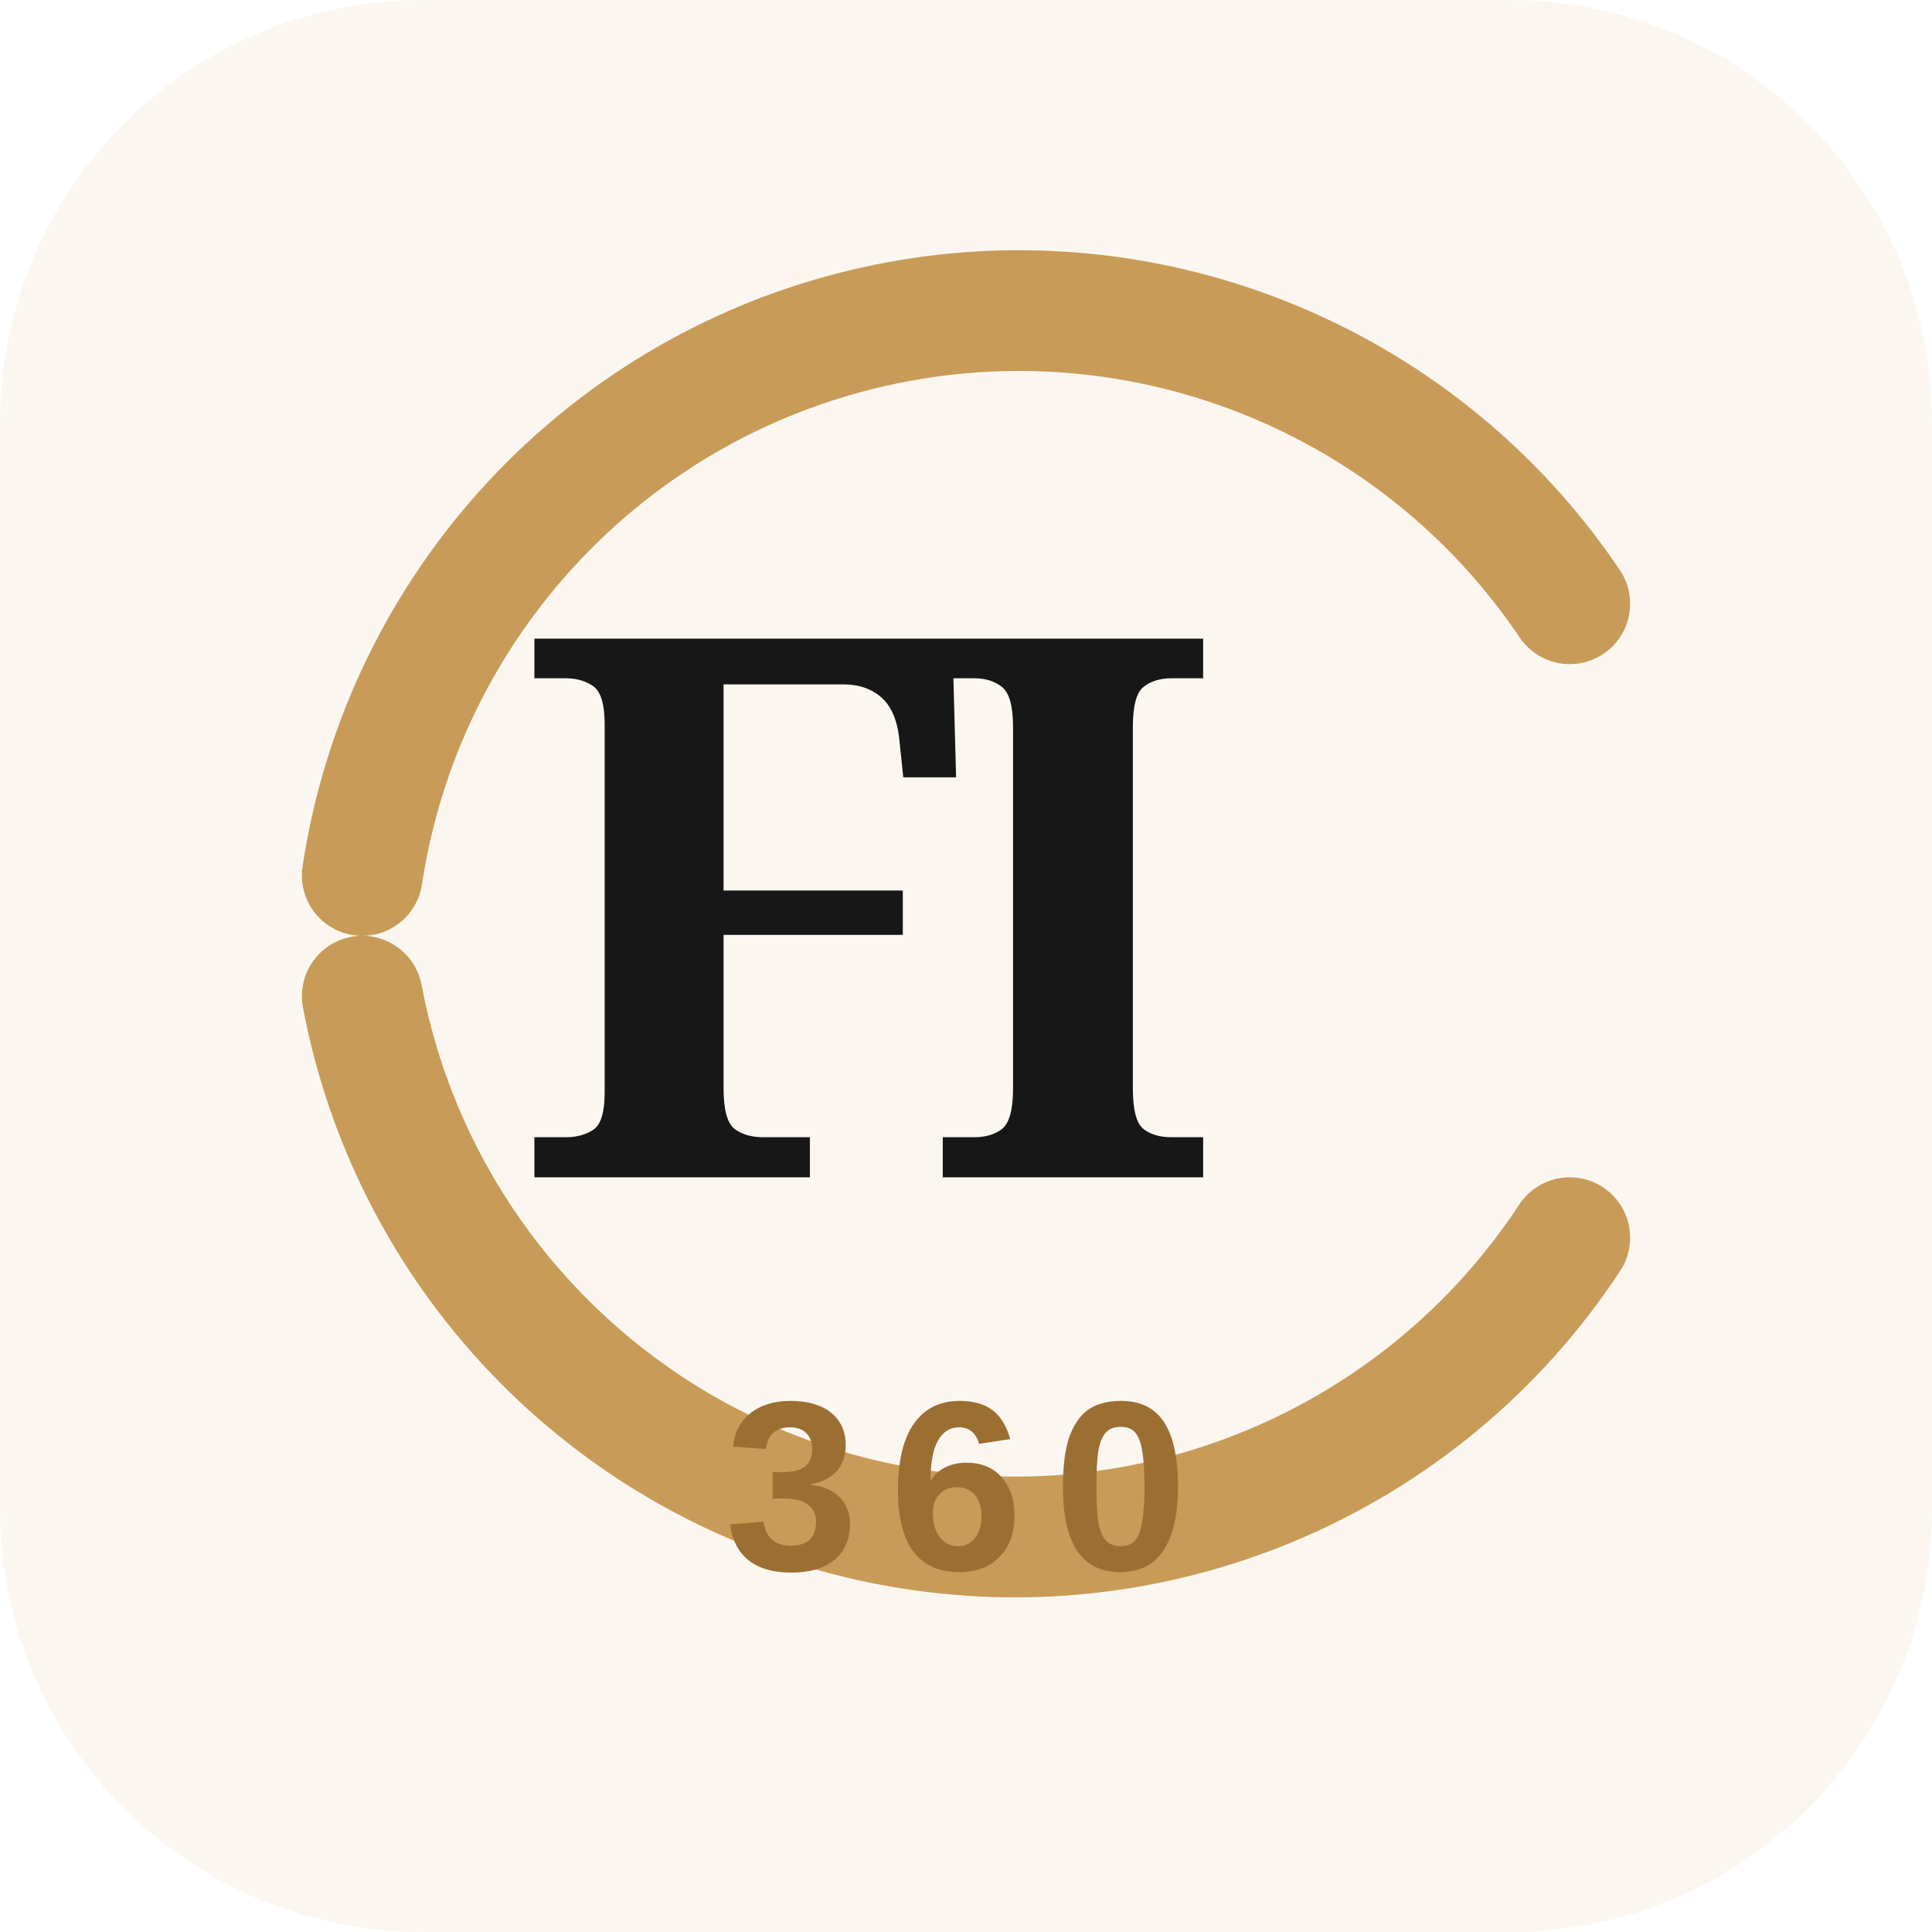
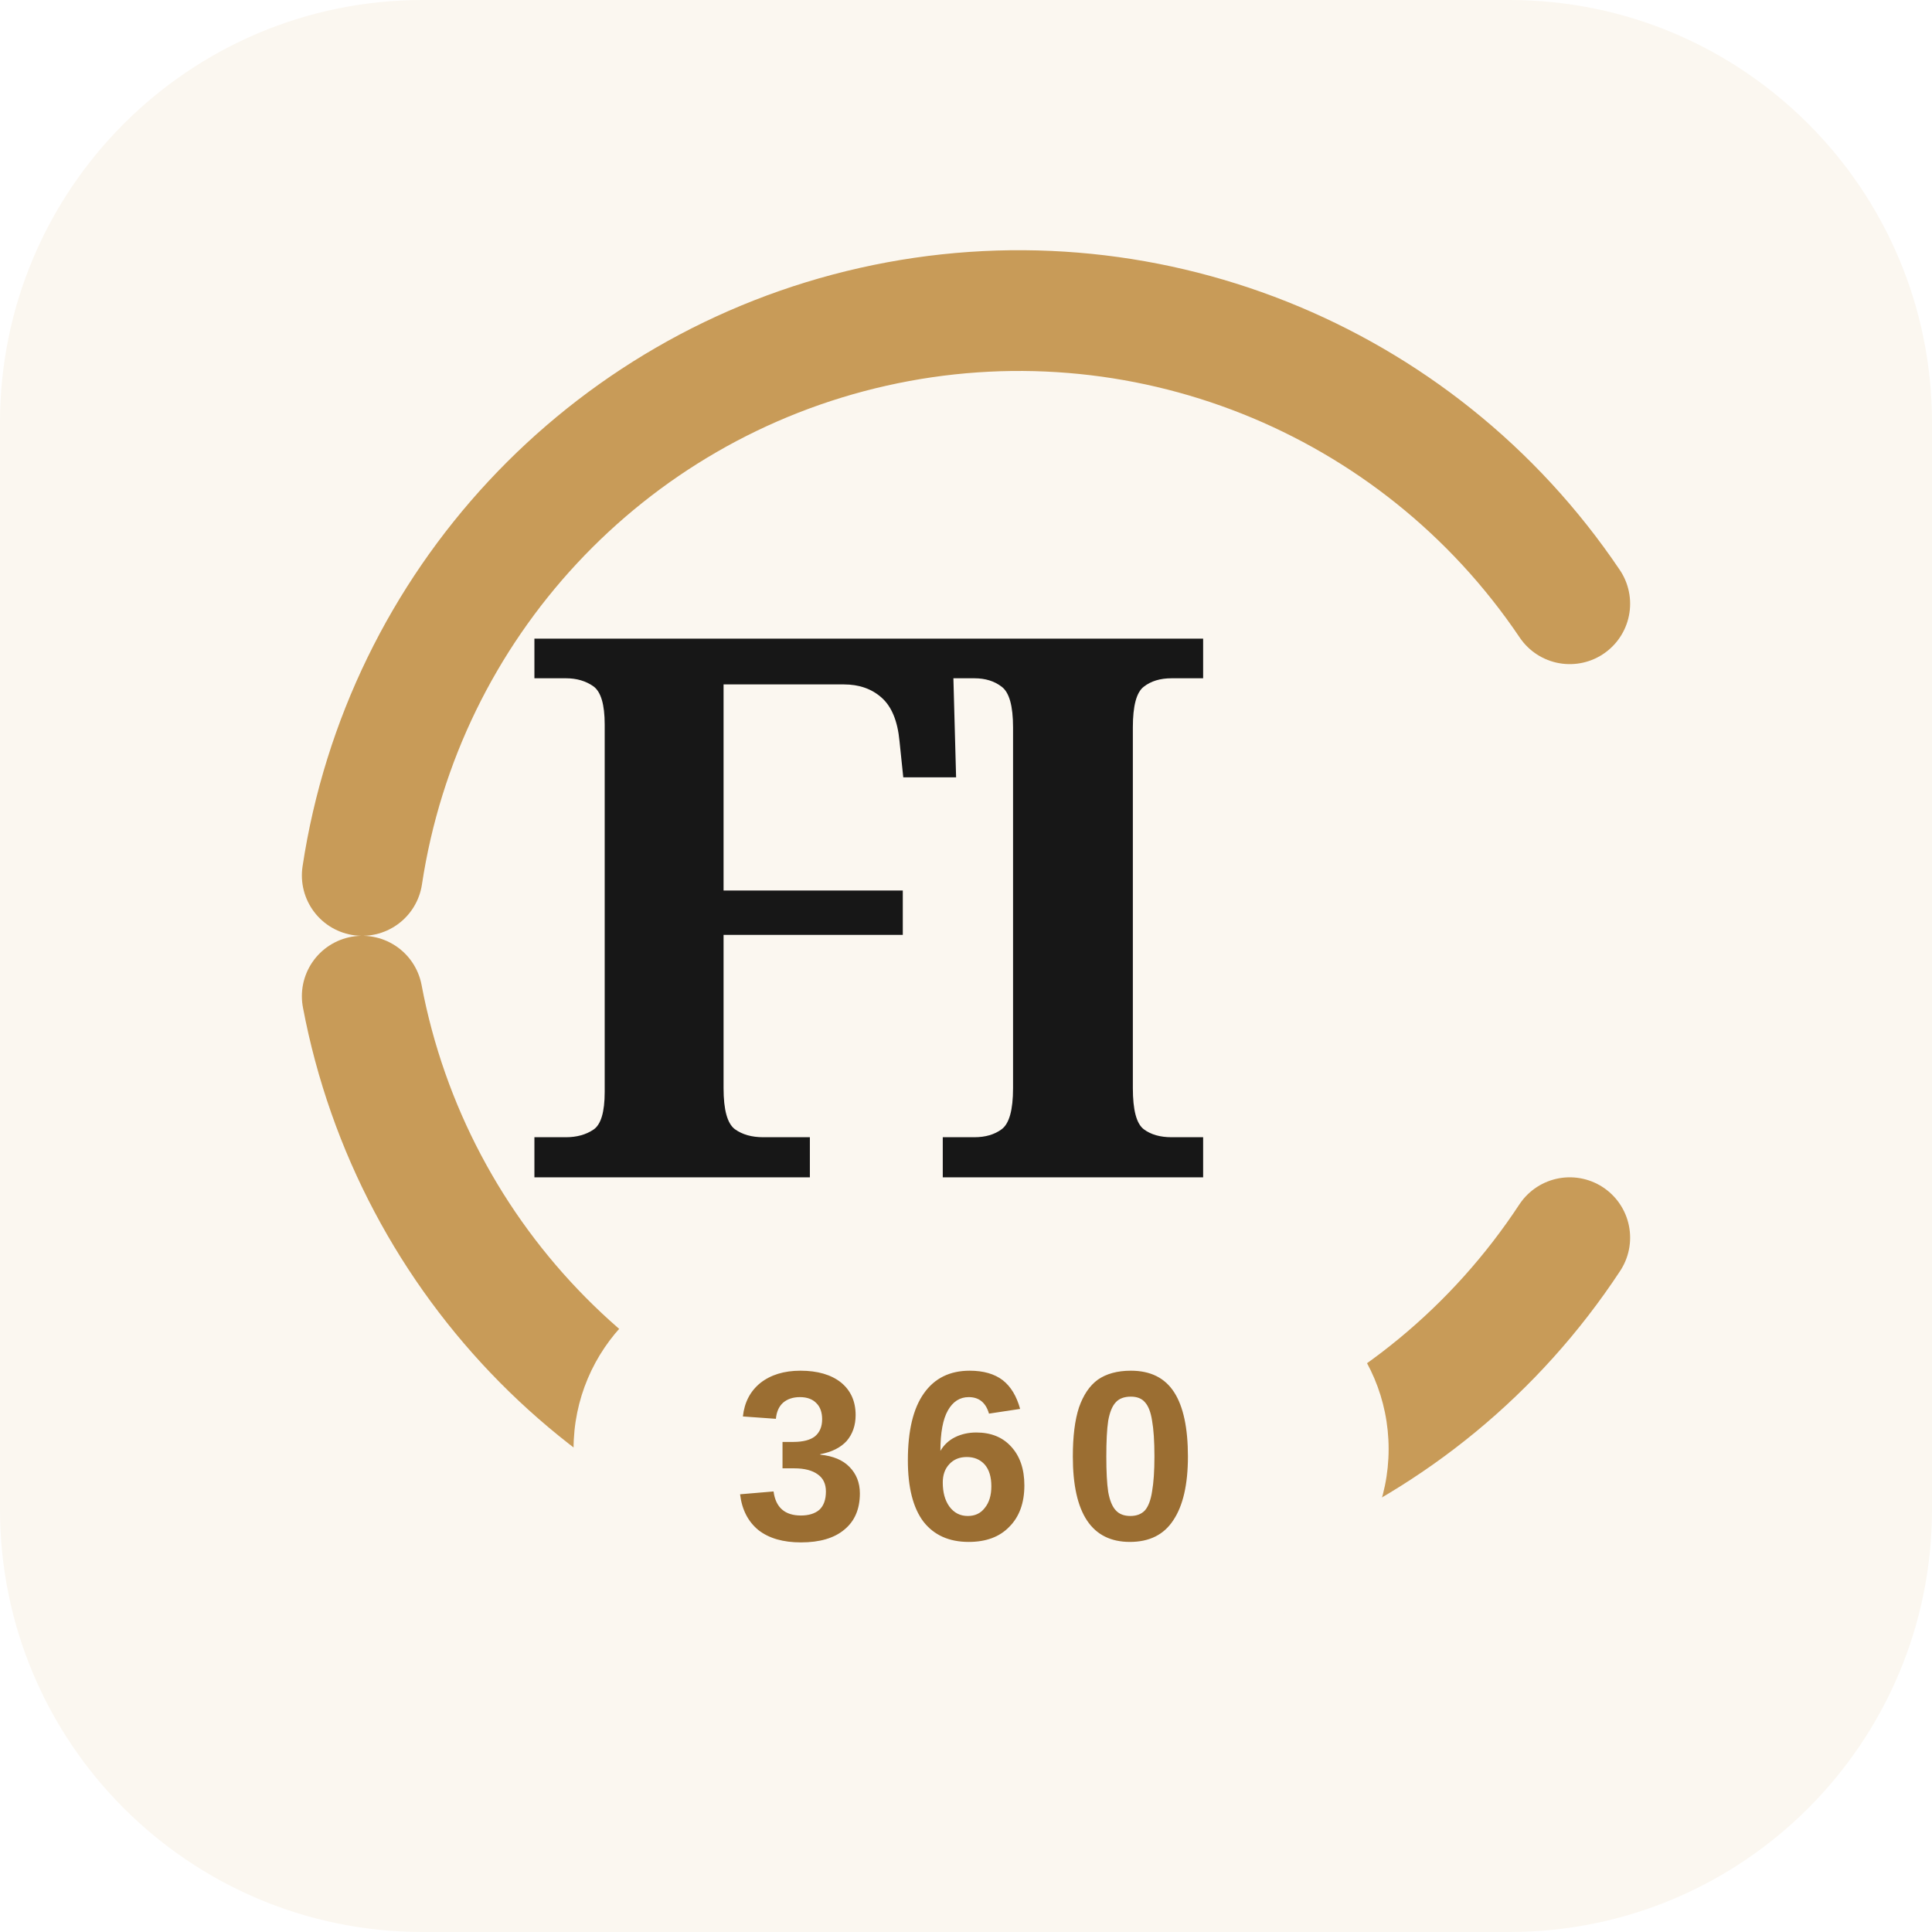
<svg xmlns="http://www.w3.org/2000/svg" viewBox="0 0 64 64">
  <rect width="64" height="64" rx="14" fill="#fbf7f0" />
  <path d="M12 29A22 22 0 0 1 52 20M52 41A22 22 0 0 1 12 33" fill="none" stroke="#c89b58" stroke-width="4" stroke-linecap="round" />
  <text x="17" y="39" fill="#171717" font-family="Georgia, serif" font-size="25" font-weight="700" letter-spacing="-2">FI</text>
-   <text x="24" y="52" fill="#9b6e32" font-family="Arial, sans-serif" font-size="8" font-weight="700" letter-spacing="1">360</text>
+   <rect x="19" y="42" width="27" height="12" rx="6" fill="#fbf7f0" />
+   <text x="32" y="51" text-anchor="middle" fill="#9b6e32" font-family="Arial, sans-serif" font-size="8" font-weight="700" letter-spacing="1">360</text>
</svg>
